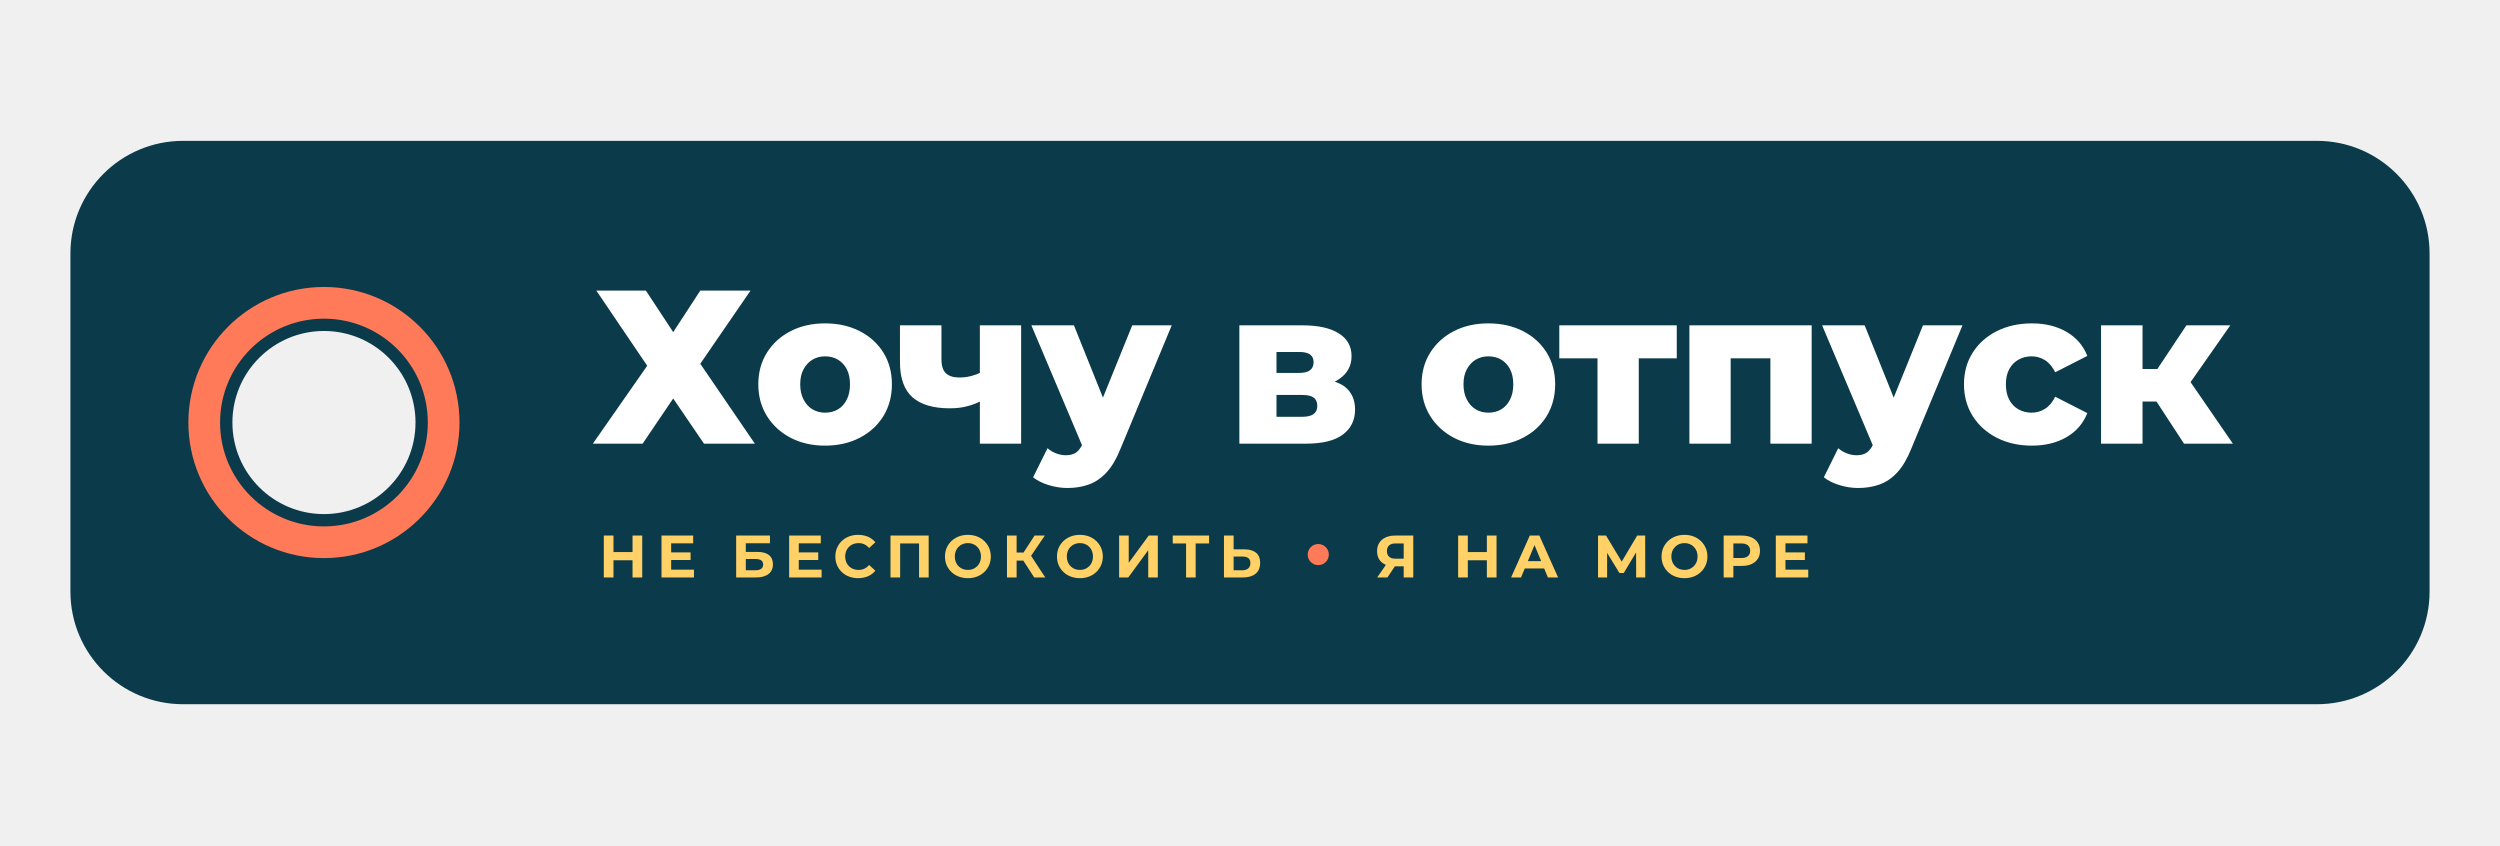
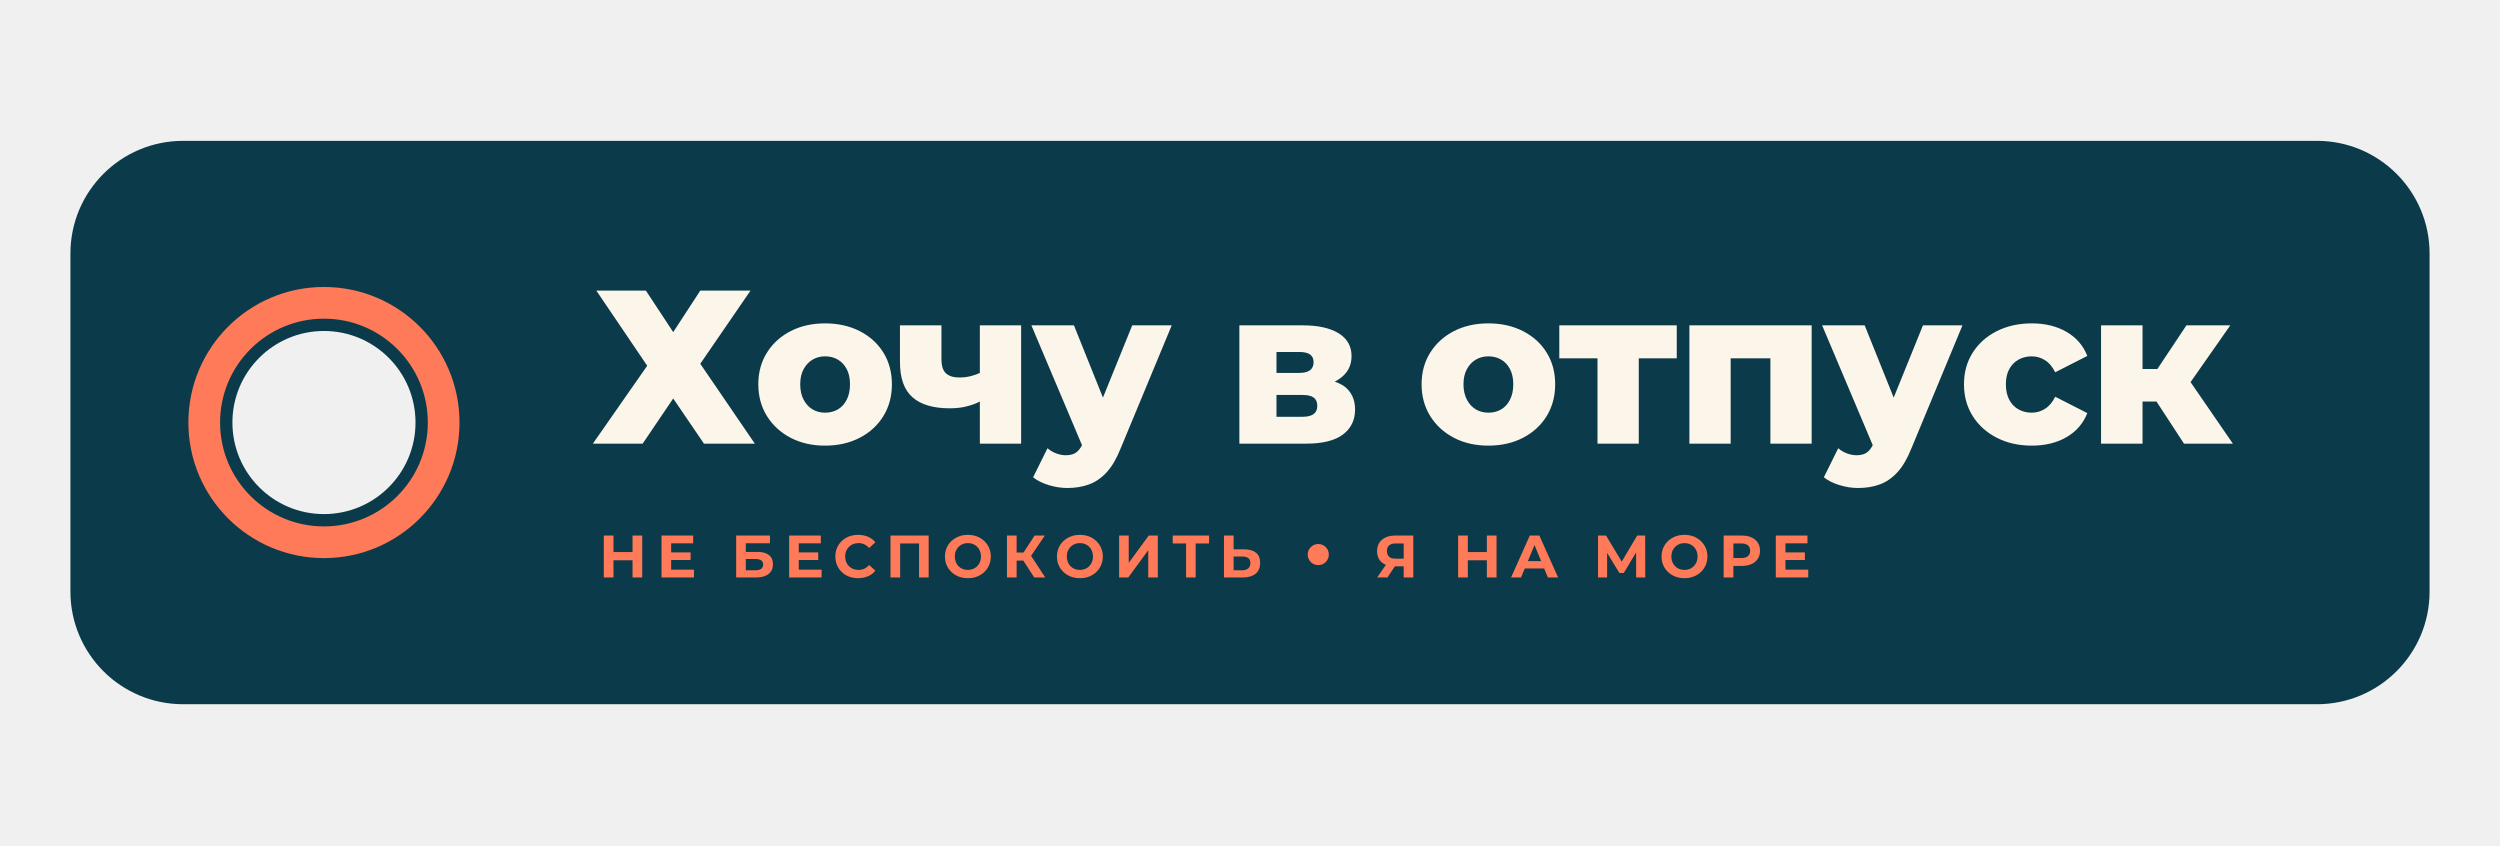
<svg xmlns="http://www.w3.org/2000/svg" viewBox="0 0 710 240" width="710" height="240" role="img" aria-label="Хочу в отпуск — табличка «не беспокоить»">
  <path d="M52 40H658A32 32 0 0 1 690 72V168A32 32 0 0 1 658 200H52A32 32 0 0 1 20 168V72A32 32 0 0 1 52 40ZM92 94a26 26 0 1 0 .01 0Z" fill="#0b3b4a" fill-rule="evenodd" />
  <circle cx="92" cy="120" r="34" fill="none" stroke="#ff7a59" stroke-width="9" />
-   <path d="M182.51 126L168.37 126L183.81 103.87L169.36 82.54L183.44 82.54L191.19 94.32L198.88 82.54L213.14 82.54L198.88 103.31L214.38 126L199.93 126L191.19 113.17L182.51 126M234.33 126.56L234.33 126.56Q228.81 126.56 224.54 124.33Q220.26 122.09 217.81 118.16Q215.36 114.22 215.36 109.14L215.36 109.14Q215.36 104.05 217.81 100.15Q220.26 96.24 224.54 94.04Q228.81 91.84 234.33 91.84L234.33 91.84Q239.85 91.84 244.16 94.04Q248.47 96.24 250.89 100.15Q253.3 104.05 253.3 109.14L253.3 109.14Q253.3 114.22 250.89 118.16Q248.47 122.09 244.16 124.33Q239.85 126.56 234.33 126.56M234.33 117.2L234.33 117.2Q236.38 117.2 237.96 116.27Q239.54 115.34 240.47 113.51Q241.4 111.68 241.4 109.14L241.4 109.14Q241.4 106.59 240.47 104.83Q239.54 103.06 237.96 102.13Q236.38 101.2 234.33 101.2L234.33 101.2Q232.35 101.2 230.77 102.13Q229.19 103.06 228.23 104.83Q227.26 106.59 227.26 109.14L227.26 109.14Q227.26 111.68 228.23 113.51Q229.19 115.34 230.77 116.27Q232.35 117.2 234.33 117.2M269.73 115.96L269.73 115.96Q262.72 115.96 259.15 112.83Q255.59 109.69 255.59 102.81L255.59 102.81L255.59 92.4L267.37 92.4L267.37 102.01Q267.37 104.86 268.67 106.04Q269.97 107.21 272.45 107.21L272.45 107.21Q274.38 107.21 276.05 106.72L276.05 106.72Q277.23 106.41 278.28 105.91L278.28 105.91L278.28 92.4L290 92.4L290 126L278.28 126L278.28 114.03Q276.86 114.78 275.06 115.27L275.06 115.27Q272.76 115.96 269.73 115.96M303.14 138.59L303.14 138.59Q300.47 138.59 297.77 137.75Q295.08 136.91 293.4 135.55L293.4 135.55L297.49 127.3Q298.55 128.23 299.94 128.76Q301.34 129.29 302.7 129.29L302.7 129.29Q304.62 129.29 305.74 128.42L305.74 128.42Q306.61 127.74 307.29 126.43L307.29 126.43L292.91 92.4L305 92.4L313.24 112.92L321.55 92.4L332.77 92.4L318.26 127.36Q316.53 131.7 314.27 134.15Q312 136.6 309.24 137.59Q306.48 138.59 303.14 138.59M370.89 126L351.98 126L351.98 92.4L370.02 92.4Q376.53 92.4 380.19 94.66Q383.84 96.92 383.84 101.14L383.84 101.14Q383.84 105.17 380.5 107.52L380.5 107.52Q379.81 108.02 379.07 108.39L379.07 108.39Q380.56 108.89 381.74 109.69L381.74 109.69Q384.84 111.99 384.84 116.33L384.84 116.33Q384.84 120.79 381.4 123.4Q377.95 126 370.89 126L370.89 126M362.52 112.17L362.52 118.37L369.83 118.37Q372 118.37 373.06 117.6Q374.11 116.82 374.11 115.27L374.11 115.27Q374.11 113.66 373.09 112.92Q372.06 112.17 369.96 112.17L369.96 112.17L362.52 112.17M362.52 99.96L362.52 105.91L368.96 105.91Q371.07 105.91 372.06 105.14Q373.06 104.36 373.06 102.87Q373.06 101.39 372.06 100.67Q371.07 99.96 368.96 99.96L368.96 99.96L362.52 99.96M422.7 126.56L422.7 126.56Q417.18 126.56 412.91 124.33Q408.63 122.09 406.18 118.16Q403.73 114.22 403.73 109.14L403.73 109.14Q403.73 104.05 406.18 100.15Q408.63 96.24 412.91 94.04Q417.18 91.84 422.7 91.84L422.7 91.84Q428.22 91.84 432.53 94.04Q436.84 96.24 439.26 100.15Q441.67 104.05 441.67 109.14L441.67 109.14Q441.67 114.22 439.26 118.16Q436.84 122.09 432.53 124.33Q428.22 126.56 422.7 126.56M422.7 117.2L422.7 117.2Q424.75 117.2 426.33 116.27Q427.91 115.34 428.84 113.51Q429.77 111.68 429.77 109.14L429.77 109.14Q429.77 106.59 428.84 104.83Q427.91 103.06 426.33 102.13Q424.75 101.2 422.7 101.2L422.7 101.2Q420.72 101.2 419.14 102.13Q417.56 103.06 416.6 104.83Q415.63 106.59 415.63 109.14L415.63 109.14Q415.63 111.68 416.6 113.51Q417.56 115.34 419.14 116.27Q420.72 117.2 422.7 117.2M465.41 126L453.69 126L453.69 101.76L442.84 101.76L442.84 92.4L476.2 92.4L476.2 101.76L465.41 101.76L465.41 126M491.51 126L479.79 126L479.79 92.4L514.51 92.4L514.51 126L502.79 126L502.79 101.76L491.51 101.76L491.51 126M527.71 138.59L527.71 138.59Q525.04 138.59 522.34 137.75Q519.65 136.91 517.97 135.55L517.97 135.55L522.06 127.3Q523.12 128.23 524.51 128.76Q525.91 129.29 527.27 129.29L527.27 129.29Q529.19 129.29 530.31 128.42L530.31 128.42Q531.18 127.74 531.86 126.43L531.86 126.43L517.48 92.4L529.57 92.4L537.81 112.92L546.12 92.4L557.34 92.4L542.83 127.36Q541.1 131.7 538.84 134.15Q536.57 136.6 533.81 137.59Q531.05 138.59 527.71 138.59M577.05 126.56L577.05 126.56Q571.47 126.56 567.1 124.33Q562.73 122.09 560.25 118.16Q557.77 114.22 557.77 109.14L557.77 109.14Q557.77 104.05 560.25 100.15Q562.73 96.24 567.1 94.04Q571.47 91.84 577.05 91.84L577.05 91.84Q582.75 91.84 586.91 94.26Q591.06 96.67 592.8 101.08L592.8 101.08L583.68 105.73Q582.51 103.37 580.77 102.29Q579.03 101.2 576.99 101.2L576.99 101.2Q574.94 101.2 573.27 102.13Q571.59 103.06 570.63 104.83Q569.67 106.59 569.67 109.14L569.67 109.14Q569.67 111.74 570.63 113.54Q571.59 115.34 573.27 116.27Q574.94 117.2 576.99 117.2L576.99 117.2Q579.03 117.2 580.77 116.11Q582.51 115.03 583.68 112.67L583.68 112.67L592.8 117.32Q591.06 121.72 586.91 124.14Q582.75 126.56 577.05 126.56M634.14 126L620.26 126L612.44 114.03L608.48 114.03L608.48 126L596.7 126L596.7 92.4L608.48 92.4L608.48 104.8L612.69 104.8L620.94 92.4L633.4 92.4L622.12 108.52L634.14 126" fill="#ffffff" />
-   <path d="M182.39 164L179.64 164L179.64 159.12L174.23 159.12L174.23 164L171.48 164L171.48 152.1L174.23 152.1L174.23 156.79L179.64 156.79L179.64 152.1L182.39 152.1L182.39 164M197.08 164L187.87 164L187.87 152.1L196.86 152.1L196.86 154.31L190.61 154.31L190.61 156.89L196.13 156.89L196.13 159.04L190.61 159.04L190.61 161.79L197.08 161.79L197.08 164M214.71 164L209.07 164L209.07 152.1L218.67 152.1L218.67 154.29L211.81 154.29L211.81 156.74L215.1 156.74Q217.26 156.74 218.39 157.64Q219.52 158.54 219.52 160.26L219.52 160.26Q219.52 162.03 218.27 163.01Q217.01 164 214.71 164L214.71 164M211.81 158.76L211.81 161.96L214.56 161.96Q215.61 161.96 216.18 161.54Q216.74 161.13 216.74 160.33L216.74 160.33Q216.74 158.76 214.56 158.76L214.56 158.76L211.81 158.76M233.33 164L224.12 164L224.12 152.1L233.11 152.1L233.11 154.31L226.85 154.31L226.85 156.89L232.38 156.89L232.38 159.04L226.85 159.04L226.85 161.79L233.33 161.79L233.33 164M243.68 164.2L243.68 164.2Q242.31 164.2 241.12 163.75Q239.94 163.3 239.08 162.47Q238.21 161.64 237.72 160.51Q237.24 159.39 237.24 158.05L237.24 158.05Q237.24 156.71 237.72 155.59Q238.21 154.46 239.08 153.63Q239.96 152.8 241.13 152.35Q242.31 151.9 243.7 151.9L243.7 151.9Q245.25 151.9 246.5 152.43Q247.75 152.97 248.6 154L248.6 154L246.83 155.64Q246.22 154.94 245.47 154.59Q244.72 154.24 243.84 154.24L243.84 154.24Q243 154.24 242.31 154.51Q241.61 154.79 241.1 155.3Q240.59 155.81 240.31 156.5Q240.03 157.2 240.03 158.05L240.03 158.05Q240.03 158.9 240.31 159.6Q240.59 160.29 241.1 160.8Q241.61 161.31 242.31 161.59Q243 161.86 243.84 161.86L243.84 161.86Q244.72 161.86 245.47 161.51Q246.22 161.16 246.83 160.45L246.83 160.45L248.6 162.08Q247.75 163.12 246.5 163.66Q245.25 164.2 243.68 164.2M255.64 164L252.9 164L252.9 152.1L263.74 152.1L263.74 164L261.01 164L261.01 154.34L255.64 154.34L255.64 164M274.9 164.2L274.9 164.2Q273.49 164.2 272.29 163.75Q271.09 163.29 270.21 162.45Q269.34 161.62 268.85 160.5Q268.37 159.38 268.37 158.05L268.37 158.05Q268.37 156.72 268.85 155.6Q269.34 154.48 270.22 153.65Q271.11 152.81 272.3 152.35Q273.49 151.9 274.88 151.9L274.88 151.9Q276.29 151.9 277.47 152.35Q278.65 152.81 279.53 153.65Q280.41 154.48 280.9 155.59Q281.39 156.71 281.39 158.05L281.39 158.05Q281.39 159.38 280.9 160.51Q280.41 161.64 279.53 162.46Q278.65 163.29 277.47 163.75Q276.29 164.2 274.9 164.2M274.88 161.86L274.88 161.86Q275.68 161.86 276.35 161.59Q277.02 161.31 277.53 160.8Q278.04 160.29 278.32 159.6Q278.6 158.9 278.6 158.05L278.6 158.05Q278.6 157.2 278.32 156.5Q278.04 155.81 277.54 155.3Q277.04 154.79 276.36 154.51Q275.68 154.24 274.88 154.24L274.88 154.24Q274.08 154.24 273.41 154.51Q272.74 154.79 272.23 155.3Q271.72 155.81 271.44 156.5Q271.16 157.2 271.16 158.05L271.16 158.05Q271.16 158.88 271.44 159.59Q271.72 160.29 272.22 160.8Q272.72 161.31 273.4 161.59Q274.08 161.86 274.88 161.86M296.85 164L293.72 164L290.62 159.21L288.72 159.21L288.72 164L285.98 164L285.98 152.1L288.72 152.1L288.72 156.91L290.69 156.91L293.82 152.1L296.73 152.1L292.83 157.85L296.85 164M306.71 164.2L306.71 164.2Q305.3 164.2 304.1 163.75Q302.9 163.29 302.02 162.45Q301.15 161.62 300.66 160.5Q300.18 159.38 300.18 158.05L300.18 158.05Q300.18 156.72 300.66 155.6Q301.15 154.48 302.03 153.65Q302.92 152.81 304.11 152.35Q305.3 151.9 306.69 151.9L306.69 151.9Q308.1 151.9 309.28 152.35Q310.46 152.81 311.34 153.65Q312.21 154.48 312.71 155.59Q313.2 156.71 313.2 158.05L313.2 158.05Q313.2 159.38 312.71 160.51Q312.21 161.64 311.34 162.46Q310.46 163.29 309.28 163.75Q308.1 164.2 306.71 164.2M306.69 161.86L306.69 161.86Q307.49 161.86 308.16 161.59Q308.83 161.31 309.34 160.8Q309.85 160.29 310.13 159.6Q310.41 158.9 310.41 158.05L310.41 158.05Q310.41 157.2 310.13 156.5Q309.85 155.81 309.35 155.3Q308.85 154.79 308.17 154.51Q307.49 154.24 306.69 154.24L306.69 154.24Q305.89 154.24 305.22 154.51Q304.55 154.79 304.04 155.3Q303.53 155.81 303.25 156.5Q302.97 157.2 302.97 158.05L302.97 158.05Q302.97 158.88 303.25 159.59Q303.53 160.29 304.03 160.8Q304.53 161.31 305.21 161.59Q305.89 161.86 306.69 161.86M320.43 164L317.83 164L317.83 152.1L320.56 152.1L320.56 159.85L326.24 152.1L328.82 152.1L328.82 164L326.1 164L326.1 156.26L320.43 164M339.57 164L336.85 164L336.85 154.34L333.06 154.34L333.06 152.1L343.38 152.1L343.38 154.34L339.57 154.34L339.57 164M352.98 164L347.61 164L347.61 152.1L350.35 152.1L350.35 156.01L353.37 156.01Q355.53 156.01 356.71 156.97Q357.88 157.93 357.88 159.85L357.88 159.85Q357.88 161.89 356.58 162.95Q355.28 164 352.98 164L352.98 164M350.35 158.05L350.35 161.96L352.83 161.96Q353.88 161.96 354.5 161.43Q355.11 160.91 355.11 159.9L355.11 159.9Q355.11 158.92 354.5 158.48Q353.9 158.05 352.83 158.05L352.83 158.05L350.35 158.05M401.37 164L398.65 164L398.65 160.84L396.14 160.84L394.03 164L391.12 164L393.6 160.41Q393.5 160.38 393.4 160.33L393.4 160.33Q392.28 159.82 391.68 158.85Q391.09 157.88 391.09 156.54L391.09 156.54Q391.09 155.14 391.72 154.15Q392.36 153.15 393.52 152.63Q394.67 152.1 396.24 152.1L396.24 152.1L401.37 152.1L401.37 164M396.24 158.66L398.65 158.66L398.65 154.34L396.31 154.34Q395.13 154.34 394.51 154.89Q393.89 155.43 393.89 156.5L393.89 156.5Q393.89 157.54 394.49 158.1Q395.08 158.66 396.24 158.66L396.24 158.66M425.02 164L422.27 164L422.27 159.12L416.86 159.12L416.86 164L414.11 164L414.11 152.1L416.86 152.1L416.86 156.79L422.27 156.79L422.27 152.1L425.02 152.1L425.02 164M431.97 164L429.15 164L434.46 152.1L437.18 152.1L442.5 164L439.61 164L438.55 161.45L433.03 161.45L431.97 164M433.91 159.36L437.69 159.36L435.8 154.8L433.91 159.36M456.42 164L453.84 164L453.84 152.1L456.12 152.1L460.57 159.5L464.96 152.1L467.23 152.1L467.25 164L464.67 164L464.65 156.88L461.15 162.74L459.92 162.74L456.42 157.01L456.42 164M478.4 164.2L478.4 164.2Q476.99 164.2 475.79 163.75Q474.6 163.29 473.72 162.45Q472.85 161.62 472.36 160.5Q471.88 159.38 471.88 158.05L471.88 158.05Q471.88 156.72 472.36 155.6Q472.85 154.48 473.73 153.65Q474.61 152.81 475.8 152.35Q476.99 151.9 478.39 151.9L478.39 151.9Q479.8 151.9 480.98 152.35Q482.16 152.81 483.04 153.65Q483.91 154.48 484.41 155.59Q484.9 156.71 484.9 158.05L484.9 158.05Q484.9 159.38 484.41 160.51Q483.91 161.64 483.04 162.46Q482.16 163.29 480.98 163.75Q479.8 164.2 478.4 164.2M478.39 161.86L478.39 161.86Q479.19 161.86 479.86 161.59Q480.53 161.31 481.04 160.8Q481.55 160.29 481.83 159.6Q482.11 158.9 482.11 158.05L482.11 158.05Q482.11 157.2 481.83 156.5Q481.55 155.81 481.05 155.3Q480.55 154.79 479.87 154.51Q479.19 154.24 478.39 154.24L478.39 154.24Q477.59 154.24 476.92 154.51Q476.25 154.79 475.74 155.3Q475.23 155.81 474.94 156.5Q474.66 157.2 474.66 158.05L474.66 158.05Q474.66 158.88 474.94 159.59Q475.23 160.29 475.73 160.8Q476.23 161.31 476.91 161.59Q477.59 161.86 478.39 161.86M492.28 164L489.52 164L489.52 152.1L494.67 152.1Q496.27 152.1 497.43 152.62Q498.58 153.14 499.21 154.11Q499.84 155.07 499.84 156.42L499.84 156.42Q499.84 157.74 499.21 158.71Q498.58 159.68 497.43 160.2Q496.27 160.72 494.67 160.72L494.67 160.72L492.28 160.72L492.28 164M492.28 154.34L492.28 158.48L494.52 158.48Q495.8 158.48 496.42 157.93Q497.05 157.39 497.05 156.42L497.05 156.42Q497.05 155.43 496.42 154.89Q495.8 154.34 494.52 154.34L494.52 154.34L492.28 154.34M513.54 164L504.33 164L504.33 152.1L513.32 152.1L513.32 154.31L507.07 154.31L507.07 156.89L512.59 156.89L512.59 159.04L507.07 159.04L507.07 161.79L513.54 161.79L513.54 164" fill="#ffd166" />
+   <path d="M182.51 126L168.37 126L183.81 103.87L169.36 82.54L183.44 82.54L191.19 94.32L198.88 82.54L213.14 82.54L198.88 103.31L214.38 126L199.93 126L191.19 113.17L182.51 126M234.33 126.56L234.33 126.56Q228.81 126.56 224.54 124.33Q220.26 122.09 217.81 118.16Q215.36 114.22 215.36 109.14L215.36 109.14Q215.36 104.05 217.81 100.15Q220.26 96.24 224.54 94.04Q228.81 91.84 234.33 91.84L234.33 91.84Q239.85 91.84 244.16 94.04Q248.47 96.24 250.89 100.15Q253.3 104.05 253.3 109.14L253.3 109.14Q253.3 114.22 250.89 118.16Q248.47 122.09 244.16 124.33Q239.85 126.56 234.33 126.56M234.33 117.2L234.33 117.2Q236.38 117.2 237.96 116.27Q239.54 115.34 240.47 113.51Q241.4 111.68 241.4 109.14L241.4 109.14Q241.4 106.59 240.47 104.83Q239.54 103.06 237.96 102.13Q236.38 101.2 234.33 101.2L234.33 101.2Q232.35 101.2 230.77 102.13Q229.19 103.06 228.23 104.83Q227.26 106.59 227.26 109.14L227.26 109.14Q227.26 111.68 228.23 113.51Q229.19 115.34 230.77 116.27Q232.35 117.2 234.33 117.2M269.73 115.96L269.73 115.96Q262.72 115.96 259.15 112.83Q255.59 109.69 255.59 102.81L255.59 102.81L255.59 92.4L267.37 92.4L267.37 102.01Q267.37 104.86 268.67 106.04Q269.97 107.21 272.45 107.21L272.45 107.21Q274.38 107.21 276.05 106.72L276.05 106.72Q277.23 106.41 278.28 105.91L278.28 105.91L278.28 92.4L290 92.4L290 126L278.28 126L278.28 114.03Q276.86 114.78 275.06 115.27L275.06 115.27Q272.76 115.96 269.73 115.96M303.14 138.59L303.14 138.59Q300.47 138.59 297.77 137.75Q295.08 136.91 293.4 135.55L293.4 135.55L297.49 127.3Q298.55 128.23 299.94 128.76Q301.34 129.29 302.7 129.29L302.7 129.29Q304.62 129.29 305.74 128.42L305.74 128.42Q306.61 127.74 307.29 126.43L307.29 126.43L292.91 92.4L305 92.4L313.24 112.92L321.55 92.4L332.77 92.4L318.26 127.36Q316.53 131.7 314.27 134.15Q312 136.6 309.24 137.59Q306.48 138.59 303.14 138.59M370.89 126L351.98 126L351.98 92.4L370.02 92.4Q376.53 92.4 380.19 94.66Q383.84 96.92 383.84 101.14L383.84 101.14Q383.84 105.17 380.5 107.52L380.5 107.52Q379.81 108.02 379.07 108.39L379.07 108.39Q380.56 108.89 381.74 109.69L381.74 109.69Q384.84 111.99 384.84 116.33L384.84 116.33Q384.84 120.79 381.4 123.4Q377.95 126 370.89 126L370.89 126M362.52 112.17L362.52 118.37L369.83 118.37Q372 118.37 373.06 117.6Q374.11 116.82 374.11 115.27L374.11 115.27Q374.11 113.66 373.09 112.92Q372.06 112.17 369.96 112.17L369.96 112.17L362.52 112.17M362.52 99.96L362.52 105.91L368.96 105.91Q371.07 105.91 372.06 105.14Q373.06 104.36 373.06 102.87Q373.06 101.39 372.06 100.67Q371.07 99.96 368.96 99.96L368.96 99.96L362.52 99.96M422.7 126.56L422.7 126.56Q417.18 126.56 412.91 124.33Q408.63 122.09 406.18 118.16Q403.73 114.22 403.73 109.14L403.73 109.14Q403.73 104.05 406.18 100.15Q408.63 96.24 412.91 94.04Q417.18 91.84 422.7 91.84L422.7 91.84Q428.22 91.84 432.53 94.04Q436.84 96.24 439.26 100.15Q441.67 104.05 441.67 109.14L441.67 109.14Q441.67 114.22 439.26 118.16Q436.84 122.09 432.53 124.33Q428.22 126.56 422.7 126.56M422.7 117.2L422.7 117.2Q424.75 117.2 426.33 116.27Q427.91 115.34 428.84 113.51Q429.77 111.68 429.77 109.14L429.77 109.14Q429.77 106.59 428.84 104.83Q427.91 103.06 426.33 102.13Q424.75 101.2 422.7 101.2L422.7 101.2Q420.72 101.2 419.14 102.13Q417.56 103.06 416.6 104.83Q415.63 106.59 415.63 109.14L415.63 109.14Q415.63 111.68 416.6 113.51Q417.56 115.34 419.14 116.27Q420.72 117.2 422.7 117.2M465.41 126L453.69 126L453.69 101.76L442.84 101.76L442.84 92.4L476.2 92.4L476.2 101.76L465.41 101.76L465.41 126M491.51 126L479.79 126L479.79 92.4L514.51 92.4L514.51 126L502.79 126L502.79 101.76L491.51 101.76L491.51 126M527.71 138.59L527.71 138.59Q525.04 138.59 522.34 137.75Q519.65 136.91 517.97 135.55L517.97 135.55L522.06 127.3Q523.12 128.23 524.51 128.76Q525.91 129.29 527.27 129.29L527.27 129.29Q529.19 129.29 530.31 128.42L530.31 128.42Q531.18 127.74 531.86 126.43L531.86 126.43L517.48 92.4L529.57 92.4L537.81 112.92L546.12 92.4L557.34 92.4L542.83 127.36Q541.1 131.7 538.84 134.15Q536.57 136.6 533.81 137.59Q531.05 138.59 527.71 138.59M577.05 126.56L577.05 126.56Q571.47 126.56 567.1 124.33Q562.73 122.09 560.25 118.16Q557.77 114.22 557.77 109.14L557.77 109.14Q557.77 104.05 560.25 100.15Q562.73 96.24 567.1 94.04Q571.47 91.84 577.05 91.84L577.05 91.84Q582.75 91.84 586.91 94.26Q591.06 96.67 592.8 101.08L592.8 101.08L583.68 105.73Q582.51 103.37 580.77 102.29Q579.03 101.2 576.99 101.2L576.99 101.2Q574.94 101.2 573.27 102.13Q571.59 103.06 570.63 104.83Q569.67 106.59 569.67 109.14L569.67 109.14Q569.67 111.74 570.63 113.54Q571.59 115.34 573.27 116.27Q574.94 117.2 576.99 117.2L576.99 117.2Q579.03 117.2 580.77 116.11Q582.51 115.03 583.68 112.67L583.68 112.67L592.8 117.32Q591.06 121.72 586.91 124.14Q582.75 126.56 577.05 126.56M634.14 126L620.26 126L612.44 114.03L608.48 114.03L608.48 126L596.7 126L596.7 92.4L608.48 92.4L608.48 104.8L612.69 104.8L620.94 92.4L633.4 92.4L622.12 108.52L634.14 126" fill="#fbf5ea" />
+   <path d="M182.39 164L179.64 164L179.64 159.12L174.23 159.12L174.23 164L171.48 164L171.48 152.1L174.23 152.1L174.23 156.79L179.64 156.79L179.64 152.1L182.39 152.1L182.39 164M197.08 164L187.87 164L187.87 152.1L196.86 152.1L196.86 154.31L190.61 154.31L190.61 156.89L196.13 156.89L196.13 159.04L190.61 159.04L190.61 161.79L197.08 161.79L197.08 164M214.71 164L209.07 164L209.07 152.1L218.67 152.1L218.67 154.29L211.81 154.29L211.81 156.74L215.1 156.74Q217.26 156.74 218.39 157.64Q219.52 158.54 219.52 160.26L219.52 160.26Q219.52 162.03 218.27 163.01Q217.01 164 214.71 164L214.71 164M211.81 158.76L211.81 161.96L214.56 161.96Q215.61 161.96 216.18 161.54Q216.74 161.13 216.74 160.33L216.74 160.33Q216.74 158.76 214.56 158.76L214.56 158.76L211.81 158.76M233.33 164L224.12 164L224.12 152.1L233.11 152.1L233.11 154.31L226.85 154.31L226.85 156.89L232.38 156.89L232.38 159.04L226.85 159.04L226.85 161.79L233.33 161.79L233.33 164M243.68 164.2L243.68 164.2Q242.31 164.2 241.12 163.75Q239.94 163.3 239.08 162.47Q238.21 161.64 237.72 160.51Q237.24 159.39 237.24 158.05L237.24 158.05Q237.24 156.71 237.72 155.59Q238.21 154.46 239.08 153.63Q239.96 152.8 241.13 152.35Q242.31 151.9 243.7 151.9L243.7 151.9Q245.25 151.9 246.5 152.43Q247.75 152.97 248.6 154L248.6 154L246.83 155.64Q246.22 154.94 245.47 154.59Q244.72 154.24 243.84 154.24L243.84 154.24Q243 154.24 242.31 154.51Q241.61 154.79 241.1 155.3Q240.59 155.81 240.31 156.5Q240.03 157.2 240.03 158.05L240.03 158.05Q240.03 158.9 240.31 159.6Q240.59 160.29 241.1 160.8Q241.61 161.31 242.31 161.59Q243 161.86 243.84 161.86L243.84 161.86Q244.72 161.86 245.47 161.51Q246.22 161.16 246.83 160.45L246.83 160.45L248.6 162.08Q247.75 163.12 246.5 163.66Q245.25 164.2 243.68 164.2M255.64 164L252.9 164L252.9 152.1L263.74 152.1L263.74 164L261.01 164L261.01 154.34L255.64 154.34L255.64 164M274.9 164.2L274.9 164.2Q273.49 164.2 272.29 163.75Q271.09 163.29 270.21 162.45Q269.34 161.62 268.85 160.5Q268.37 159.38 268.37 158.05L268.37 158.05Q268.37 156.72 268.85 155.6Q269.34 154.48 270.22 153.65Q271.11 152.81 272.3 152.35Q273.49 151.9 274.88 151.9L274.88 151.9Q276.29 151.9 277.47 152.35Q278.65 152.81 279.53 153.65Q280.41 154.48 280.9 155.59Q281.39 156.71 281.39 158.05L281.39 158.05Q281.39 159.38 280.9 160.51Q280.41 161.64 279.53 162.46Q278.65 163.29 277.47 163.75Q276.29 164.2 274.9 164.2M274.88 161.86L274.88 161.86Q275.68 161.86 276.35 161.59Q277.02 161.31 277.53 160.8Q278.04 160.29 278.32 159.6Q278.6 158.9 278.6 158.05L278.6 158.05Q278.6 157.2 278.32 156.5Q278.04 155.81 277.54 155.3Q277.04 154.79 276.36 154.51Q275.68 154.24 274.88 154.24L274.88 154.24Q274.08 154.24 273.41 154.51Q272.74 154.79 272.23 155.3Q271.72 155.81 271.44 156.5Q271.16 157.2 271.16 158.05L271.16 158.05Q271.16 158.88 271.44 159.59Q271.72 160.29 272.22 160.8Q272.72 161.31 273.4 161.59Q274.08 161.86 274.88 161.86M296.85 164L293.72 164L290.62 159.21L288.72 159.21L288.72 164L285.98 164L285.98 152.1L288.72 152.1L288.72 156.91L290.69 156.91L293.82 152.1L296.73 152.1L292.83 157.85L296.85 164M306.71 164.2L306.71 164.2Q305.3 164.2 304.1 163.75Q302.9 163.29 302.02 162.45Q301.15 161.62 300.66 160.5Q300.18 159.38 300.18 158.05L300.18 158.05Q300.18 156.72 300.66 155.6Q301.15 154.48 302.03 153.65Q302.92 152.81 304.11 152.35Q305.3 151.9 306.69 151.9L306.69 151.9Q308.1 151.9 309.28 152.35Q310.46 152.81 311.34 153.65Q312.21 154.48 312.71 155.59Q313.2 156.71 313.2 158.05L313.2 158.05Q313.2 159.38 312.71 160.51Q312.21 161.64 311.34 162.46Q310.46 163.29 309.28 163.75Q308.1 164.2 306.71 164.2M306.69 161.86L306.69 161.86Q307.49 161.86 308.16 161.59Q308.83 161.31 309.34 160.8Q309.85 160.29 310.13 159.6Q310.41 158.9 310.41 158.05L310.41 158.05Q310.41 157.2 310.13 156.5Q309.85 155.81 309.35 155.3Q308.85 154.79 308.17 154.51Q307.49 154.24 306.69 154.24L306.69 154.24Q305.89 154.24 305.22 154.51Q304.55 154.79 304.04 155.3Q303.53 155.81 303.25 156.5Q302.97 157.2 302.97 158.05L302.97 158.05Q302.97 158.88 303.25 159.59Q303.53 160.29 304.03 160.8Q304.53 161.31 305.21 161.59Q305.89 161.86 306.69 161.86M320.43 164L317.83 164L317.83 152.1L320.56 152.1L320.56 159.85L326.24 152.1L328.82 152.1L328.82 164L326.1 164L326.1 156.26L320.43 164M339.57 164L336.85 164L336.85 154.34L333.06 154.34L333.06 152.1L343.38 152.1L343.38 154.34L339.57 154.34L339.57 164M352.98 164L347.61 164L347.61 152.1L350.35 152.1L350.35 156.01L353.37 156.01Q355.53 156.01 356.71 156.97Q357.88 157.93 357.88 159.85L357.88 159.85Q357.88 161.89 356.58 162.95Q355.28 164 352.98 164L352.98 164M350.35 158.05L350.35 161.96L352.83 161.96Q353.88 161.96 354.5 161.43Q355.11 160.91 355.11 159.9L355.11 159.9Q355.11 158.92 354.5 158.48Q353.9 158.05 352.83 158.05L352.83 158.05L350.35 158.05M401.37 164L398.65 164L398.65 160.84L396.14 160.84L394.03 164L391.12 164L393.6 160.41Q393.5 160.38 393.4 160.33L393.4 160.33Q392.28 159.82 391.68 158.85Q391.09 157.88 391.09 156.54L391.09 156.54Q391.09 155.14 391.72 154.15Q392.36 153.15 393.52 152.63Q394.67 152.1 396.24 152.1L396.24 152.1L401.37 152.1L401.37 164M396.24 158.66L398.65 158.66L398.65 154.34L396.31 154.34Q395.13 154.34 394.51 154.89Q393.89 155.43 393.89 156.5L393.89 156.5Q393.89 157.54 394.49 158.1Q395.08 158.66 396.24 158.66L396.24 158.66M425.02 164L422.27 164L422.27 159.12L416.86 159.12L416.86 164L414.11 164L414.11 152.1L416.86 152.1L416.86 156.79L422.27 156.79L422.27 152.1L425.02 152.1L425.02 164M431.97 164L429.15 164L434.46 152.1L437.18 152.1L442.5 164L439.61 164L438.55 161.45L433.03 161.45L431.97 164M433.91 159.36L437.69 159.36L435.8 154.8L433.91 159.36M456.42 164L453.84 164L453.84 152.1L456.12 152.1L460.57 159.5L464.96 152.1L467.23 152.1L467.25 164L464.67 164L464.65 156.88L461.15 162.74L459.92 162.74L456.42 157.01L456.42 164M478.4 164.2L478.4 164.2Q476.99 164.2 475.79 163.75Q474.6 163.29 473.72 162.45Q472.85 161.62 472.36 160.5Q471.88 159.38 471.88 158.05L471.88 158.05Q471.88 156.72 472.36 155.6Q472.85 154.48 473.73 153.65Q474.61 152.81 475.8 152.35Q476.99 151.9 478.39 151.9L478.39 151.9Q479.8 151.9 480.98 152.35Q482.16 152.81 483.04 153.65Q483.91 154.48 484.41 155.59Q484.9 156.71 484.9 158.05L484.9 158.05Q484.9 159.38 484.41 160.51Q483.91 161.64 483.04 162.46Q482.16 163.29 480.98 163.75Q479.8 164.2 478.4 164.2M478.39 161.86L478.39 161.86Q479.19 161.86 479.86 161.59Q480.53 161.31 481.04 160.8Q481.55 160.29 481.83 159.6Q482.11 158.9 482.11 158.05L482.11 158.05Q482.11 157.2 481.83 156.5Q481.55 155.81 481.05 155.3Q480.55 154.79 479.87 154.51Q479.19 154.24 478.39 154.24L478.39 154.24Q477.59 154.24 476.92 154.51Q476.25 154.79 475.74 155.3Q475.23 155.81 474.94 156.5Q474.66 157.2 474.66 158.05L474.66 158.05Q474.66 158.88 474.94 159.59Q475.23 160.29 475.73 160.8Q476.23 161.31 476.91 161.59Q477.59 161.86 478.39 161.86M492.28 164L489.52 164L489.52 152.1L494.67 152.1Q496.27 152.1 497.43 152.62Q498.58 153.14 499.21 154.11Q499.84 155.07 499.84 156.42L499.84 156.42Q499.84 157.74 499.21 158.71Q498.58 159.68 497.43 160.2Q496.27 160.72 494.67 160.72L494.67 160.72L492.28 160.72L492.28 164M492.28 154.34L492.28 158.48L494.52 158.48Q495.8 158.48 496.42 157.93Q497.05 157.39 497.05 156.42L497.05 156.42Q497.05 155.43 496.42 154.89Q495.8 154.34 494.52 154.34L494.52 154.34L492.28 154.34M513.54 164L504.33 164L504.33 152.1L513.32 152.1L513.32 154.31L507.07 154.31L507.07 156.89L512.59 156.89L512.59 159.04L507.07 159.04L507.07 161.79L513.54 161.79L513.54 164" fill="#ff7a59" />
  <circle cx="374.389" cy="157.5" r="3" fill="#ff7a59" />
</svg>
